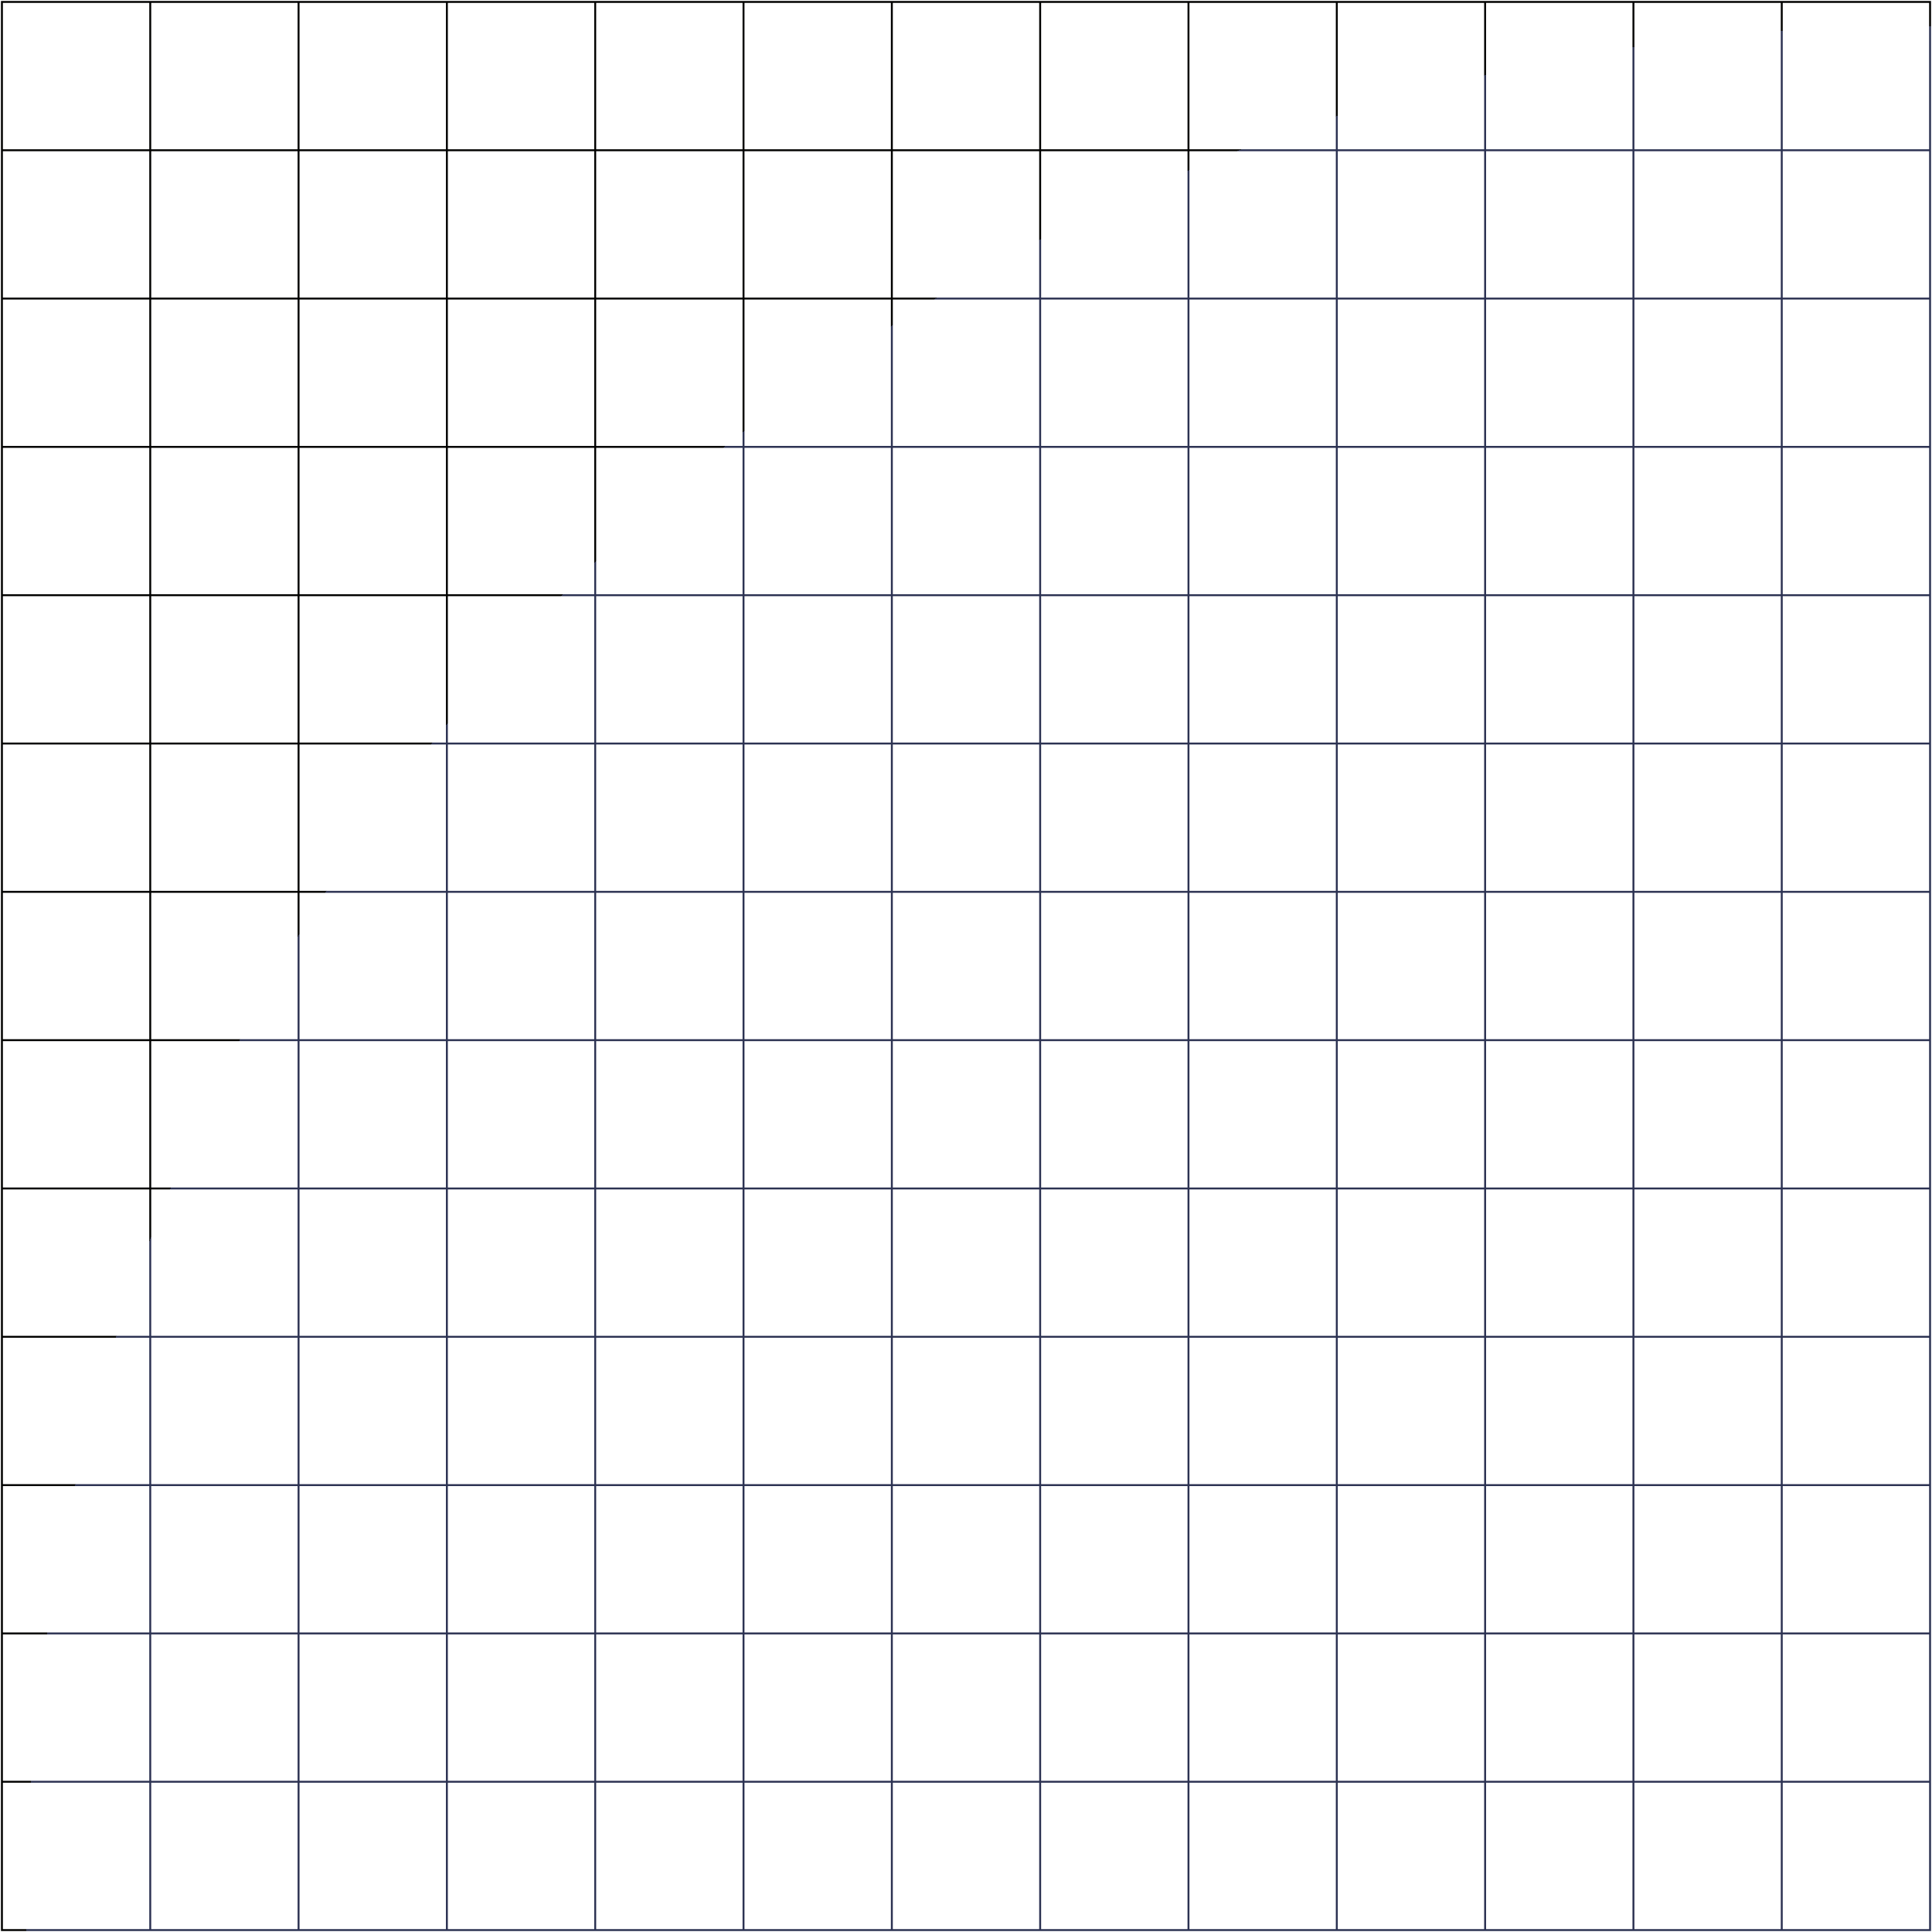
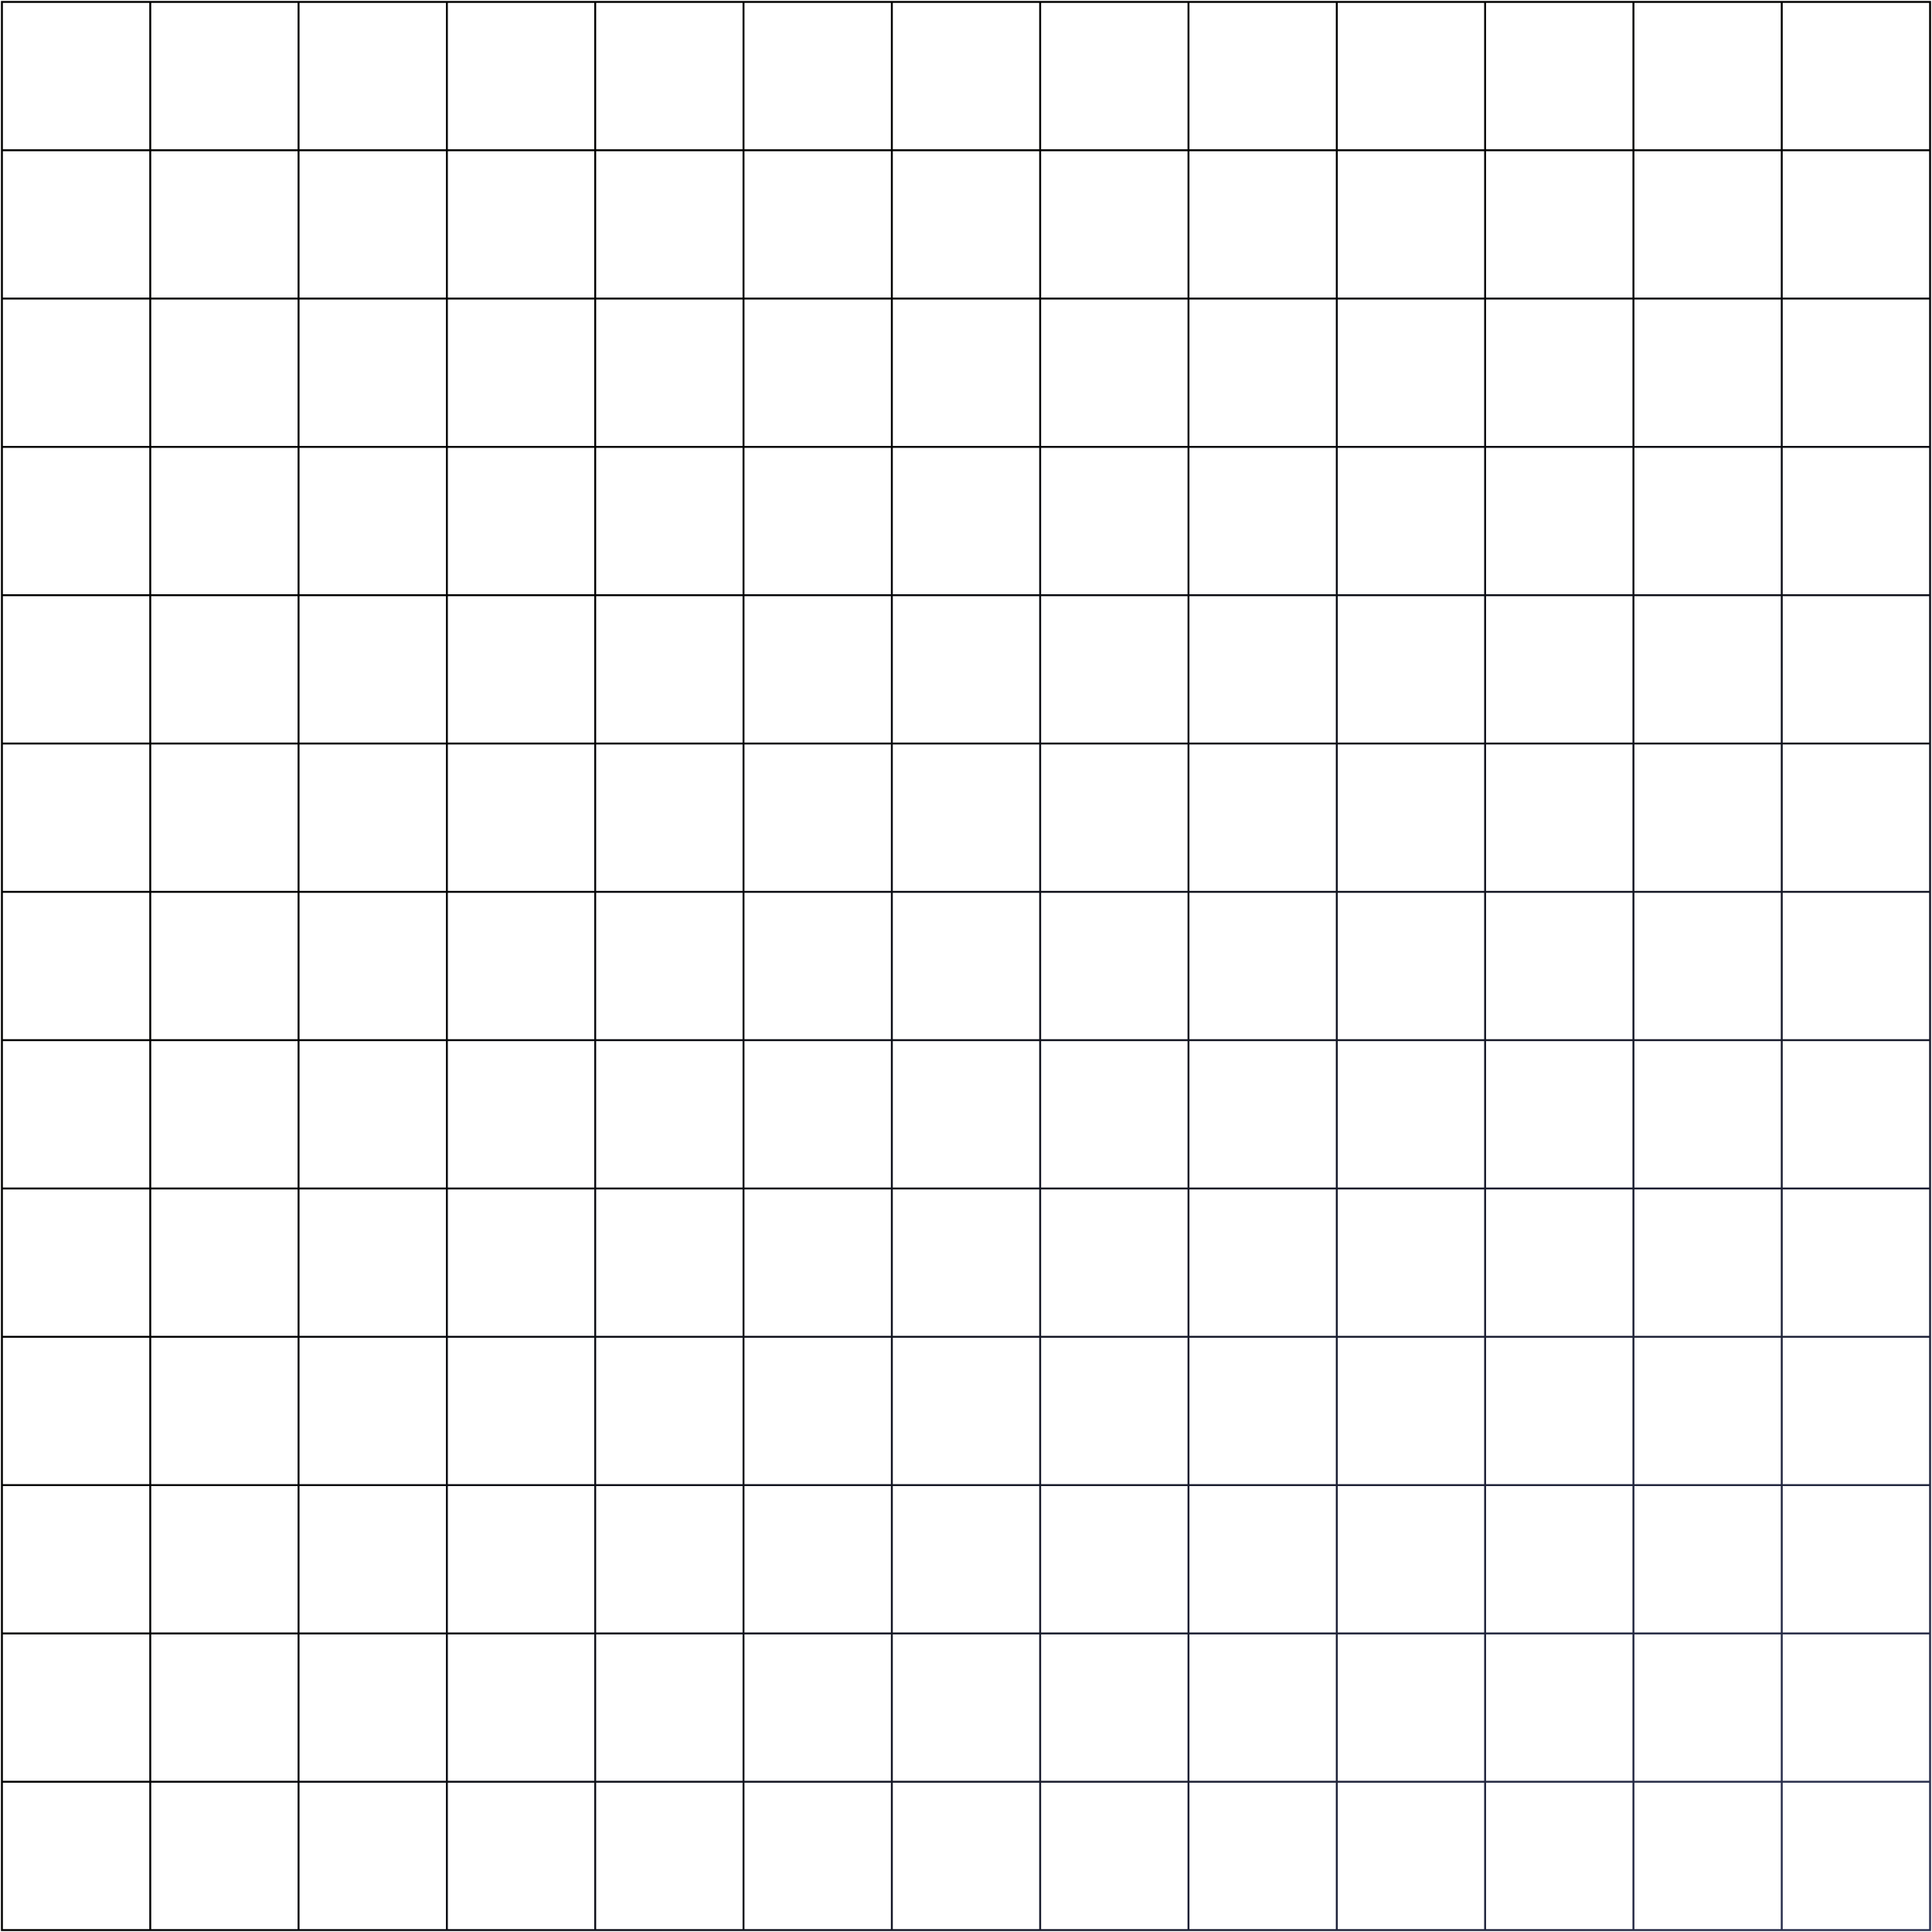
<svg xmlns="http://www.w3.org/2000/svg" width="1003" class="{{ include.classes }}" height="1003" viewBox="0 0 1003 1003" fill="none">
  <path d="M78 1H1V78M78 1V78M78 1H155M78 78H1M78 78H155M78 78V155M1 78V155M155 1V78M155 1H232M155 78H232M155 78V155M232 1V78M232 1H309M232 78H309M232 78V155M309 1V78M309 1H386M309 78H386M309 78V155M386 1V78M386 1H463M386 78H463M386 78V155M463 1V78M463 1H540M463 78H540M463 78V155M540 1V78M540 1H617M540 78H617M540 78V155M617 1V78M617 1H694M617 78H694M617 78V155M694 1V78M694 1H771M694 78H771M694 78V155M771 1V78M771 1H848M771 78H848M771 78V155M848 1V78M848 1H925M848 78H925M848 78V155M925 1V78M925 1H1002V78M925 78H1002M925 78V155M1002 78V155M78 155H1M78 155H155M78 155V232M1 155V232M155 155H232M155 155V232M232 155H309M232 155V232M309 155H386M309 155V232M386 155H463M386 155V232M463 155H540M463 155V232M540 155H617M540 155V232M617 155H694M617 155V232M694 155H771M694 155V232M771 155H848M771 155V232M848 155H925M848 155V232M925 155H1002M925 155V232M1002 155V232M78 232H1M78 232H155M78 232V309M1 232V309M155 232H232M155 232V309M232 232H309M232 232V309M309 232H386M309 232V309M386 232H463M386 232V309M463 232H540M463 232V309M540 232H617M540 232V309M617 232H694M617 232V309M694 232H771M694 232V309M771 232H848M771 232V309M848 232H925M848 232V309M925 232H1002M925 232V309M1002 232V309M78 309H1M78 309H155M78 309V386M1 309V386M155 309H232M155 309V386M232 309H309M232 309V386M309 309H386M309 309V386M386 309H463M386 309V386M463 309H540M463 309V386M540 309H617M540 309V386M617 309H694M617 309V386M694 309H771M694 309V386M771 309H848M771 309V386M848 309H925M848 309V386M925 309H1002M925 309V386M1002 309V386M78 386H1M78 386H155M78 386V463M1 386V463M155 386H232M155 386V463M232 386H309M232 386V463M309 386H386M309 386V463M386 386H463M386 386V463M463 386H540M463 386V463M540 386H617M540 386V463M617 386H694M617 386V463M694 386H771M694 386V463M771 386H848M771 386V463M848 386H925M848 386V463M925 386H1002M925 386V463M1002 386V463M78 463H1M78 463H155M78 463V540M1 463V540M155 463H232M155 463V540M232 463H309M232 463V540M309 463H386M309 463V540M386 463H463M386 463V540M463 463H540M463 463V540M540 463H617M540 463V540M617 463H694M617 463V540M694 463H771M694 463V540M771 463H848M771 463V540M848 463H925M848 463V540M925 463H1002M925 463V540M1002 463V540M78 540H1M78 540H155M78 540V617M1 540V617M155 540H232M155 540V617M232 540H309M232 540V617M309 540H386M309 540V617M386 540H463M386 540V617M463 540H540M463 540V617M540 540H617M540 540V617M617 540H694M617 540V617M694 540H771M694 540V617M771 540H848M771 540V617M848 540H925M848 540V617M925 540H1002M925 540V617M1002 540V617M78 617H1M78 617H155M78 617V694M1 617V694M155 617H232M155 617V694M232 617H309M232 617V694M309 617H386M309 617V694M386 617H463M386 617V694M463 617H540M463 617V694M540 617H617M540 617V694M617 617H694M617 617V694M694 617H771M694 617V694M771 617H848M771 617V694M848 617H925M848 617V694M925 617H1002M925 617V694M1002 617V694M78 694H1M78 694H155M78 694V771M1 694V771M155 694H232M155 694V771M232 694H309M232 694V771M309 694H386M309 694V771M386 694H463M386 694V771M463 694H540M463 694V771M540 694H617M540 694V771M617 694H694M617 694V771M694 694H771M694 694V771M771 694H848M771 694V771M848 694H925M848 694V771M925 694H1002M925 694V771M1002 694V771M78 771H1M78 771H155M78 771V848M1 771V848M155 771H232M155 771V848M232 771H309M232 771V848M309 771H386M309 771V848M386 771H463M386 771V848M463 771H540M463 771V848M540 771H617M540 771V848M617 771H694M617 771V848M694 771H771M694 771V848M771 771H848M771 771V848M848 771H925M848 771V848M925 771H1002M925 771V848M1002 771V848M78 848H1M78 848H155M78 848V925M1 848V925M155 848H232M155 848V925M232 848H309M232 848V925M309 848H386M309 848V925M386 848H463M386 848V925M463 848H540M463 848V925M540 848H617M540 848V925M617 848H694M617 848V925M694 848H771M694 848V925M771 848H848M771 848V925M848 848H925M848 848V925M925 848H1002M925 848V925M1002 848V925M78 925H1M78 925H155M78 925V1002M1 925V1002H78M155 925H232M155 925V1002M232 925H309M232 925V1002M309 925H386M309 925V1002M386 925H463M386 925V1002M463 925H540M463 925V1002M540 925H617M540 925V1002M617 925H694M617 925V1002M694 925H771M694 925V1002M771 925H848M771 925V1002M848 925H925M848 925V1002M925 925H1002M925 925V1002M1002 925V1002H925M78 1002H155M155 1002H232M232 1002H309M309 1002H386M386 1002H463M463 1002H540M540 1002H617M617 1002H694M694 1002H771M771 1002H848M848 1002H925" stroke="url(#radial_bottom_right)" />
  <defs>
    <radialGradient id="radial_bottom_right" cx="0" cy="0" r="1" gradientUnits="userSpaceOnUse" gradientTransform="translate(1003 1003) rotate(-135) scale(1000)">
-       <stop offset="1" stop-color="#2C3252" />
+       <stop offset="0" stop-color="#2C3252" />
      <stop offset="1" stop-color="#010100" />
    </radialGradient>
  </defs>
</svg>
